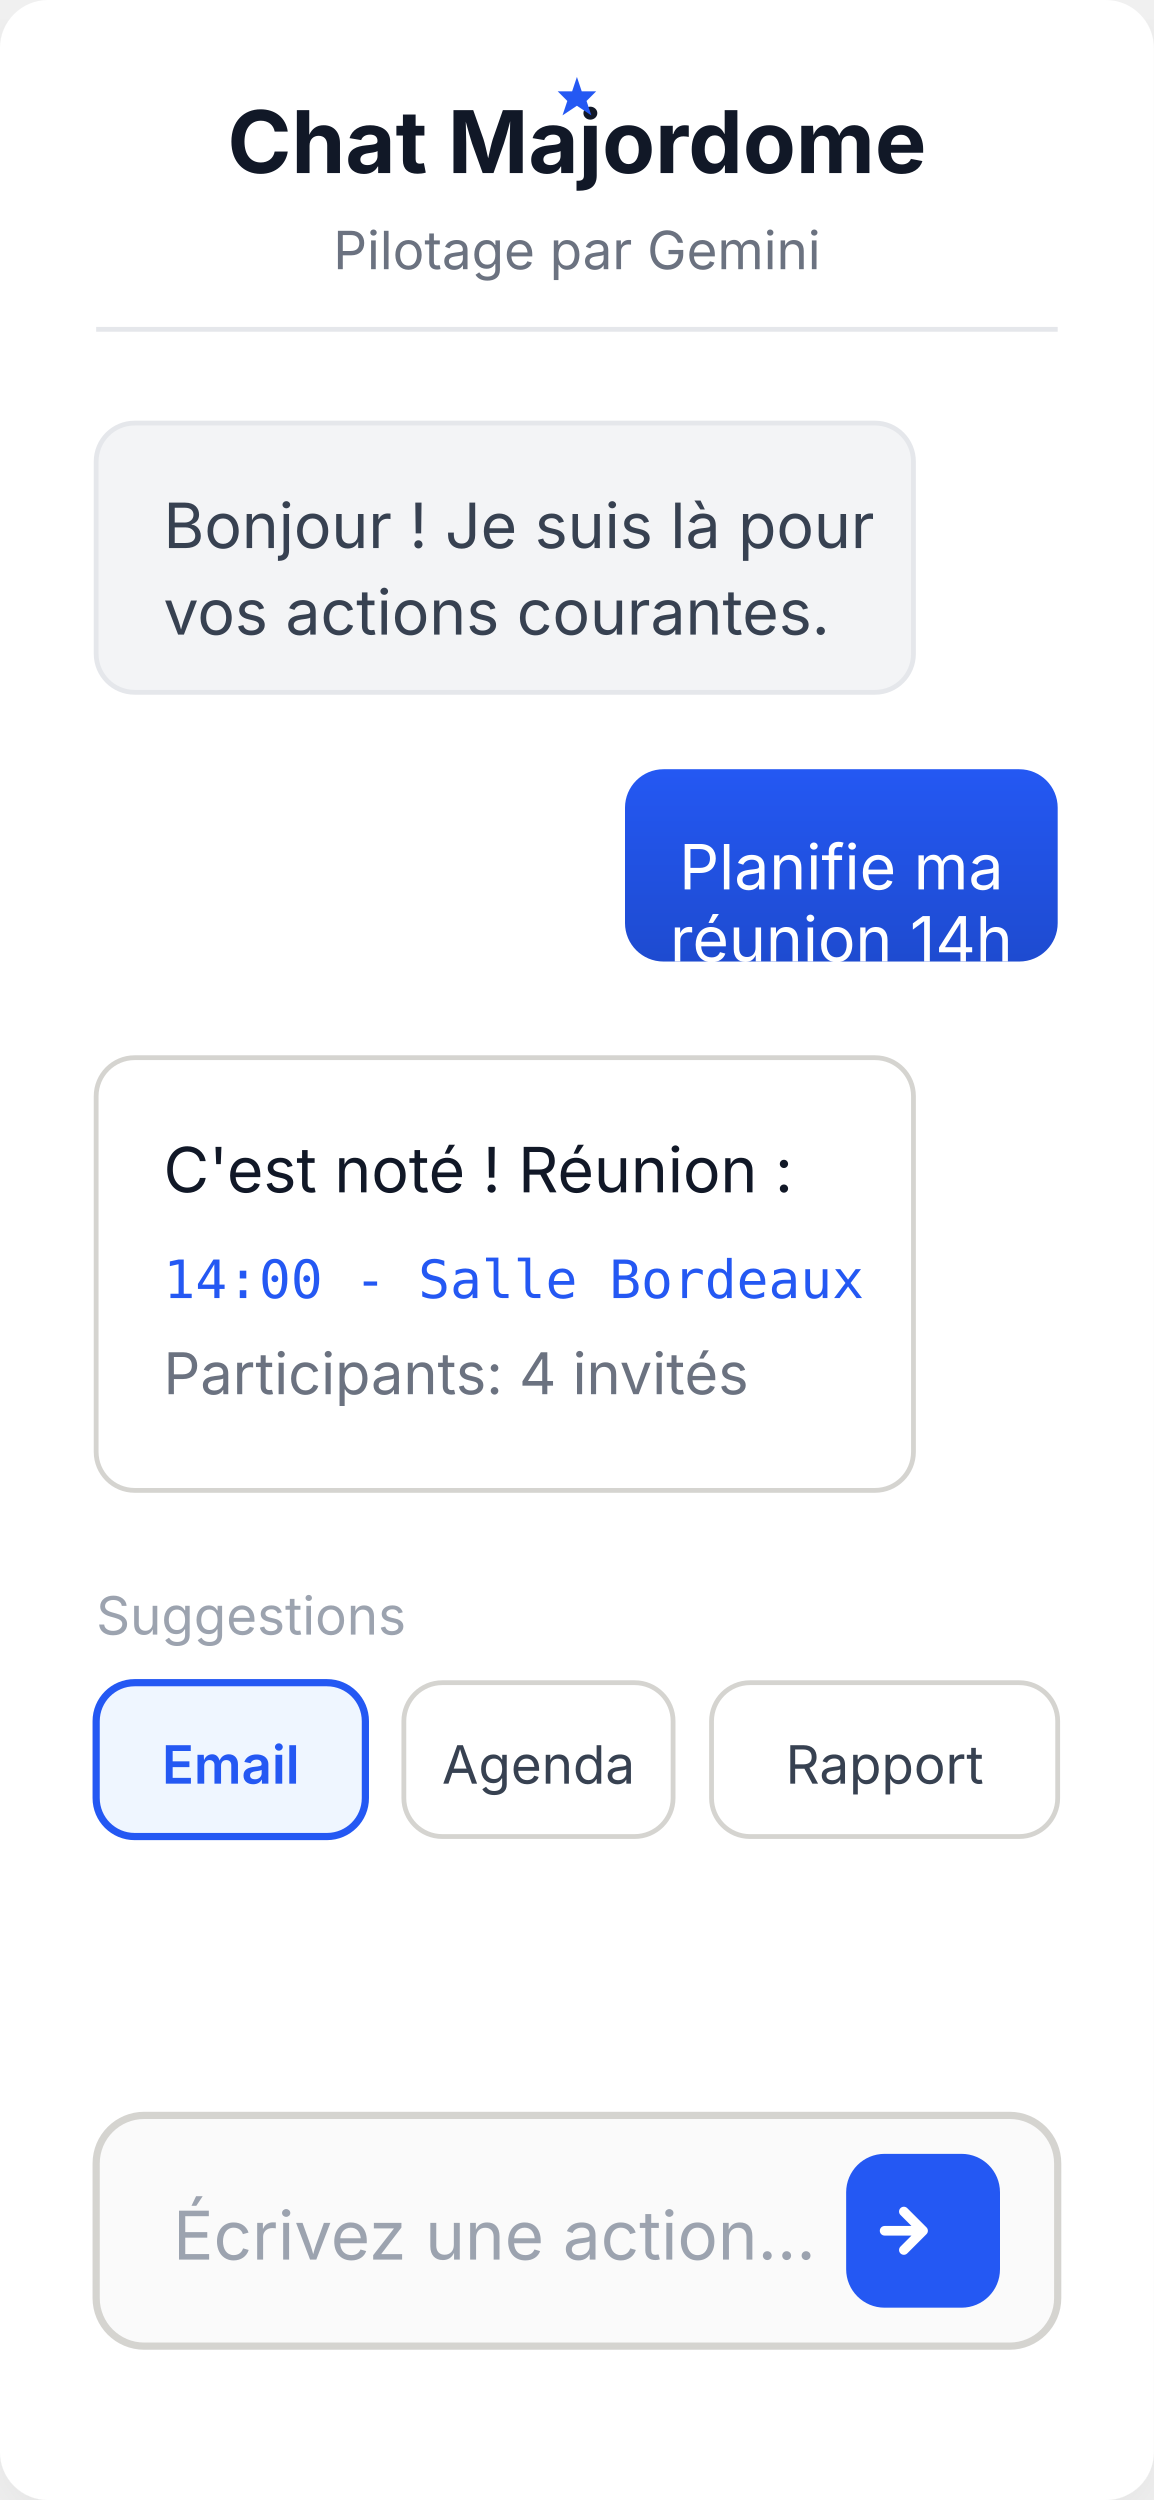
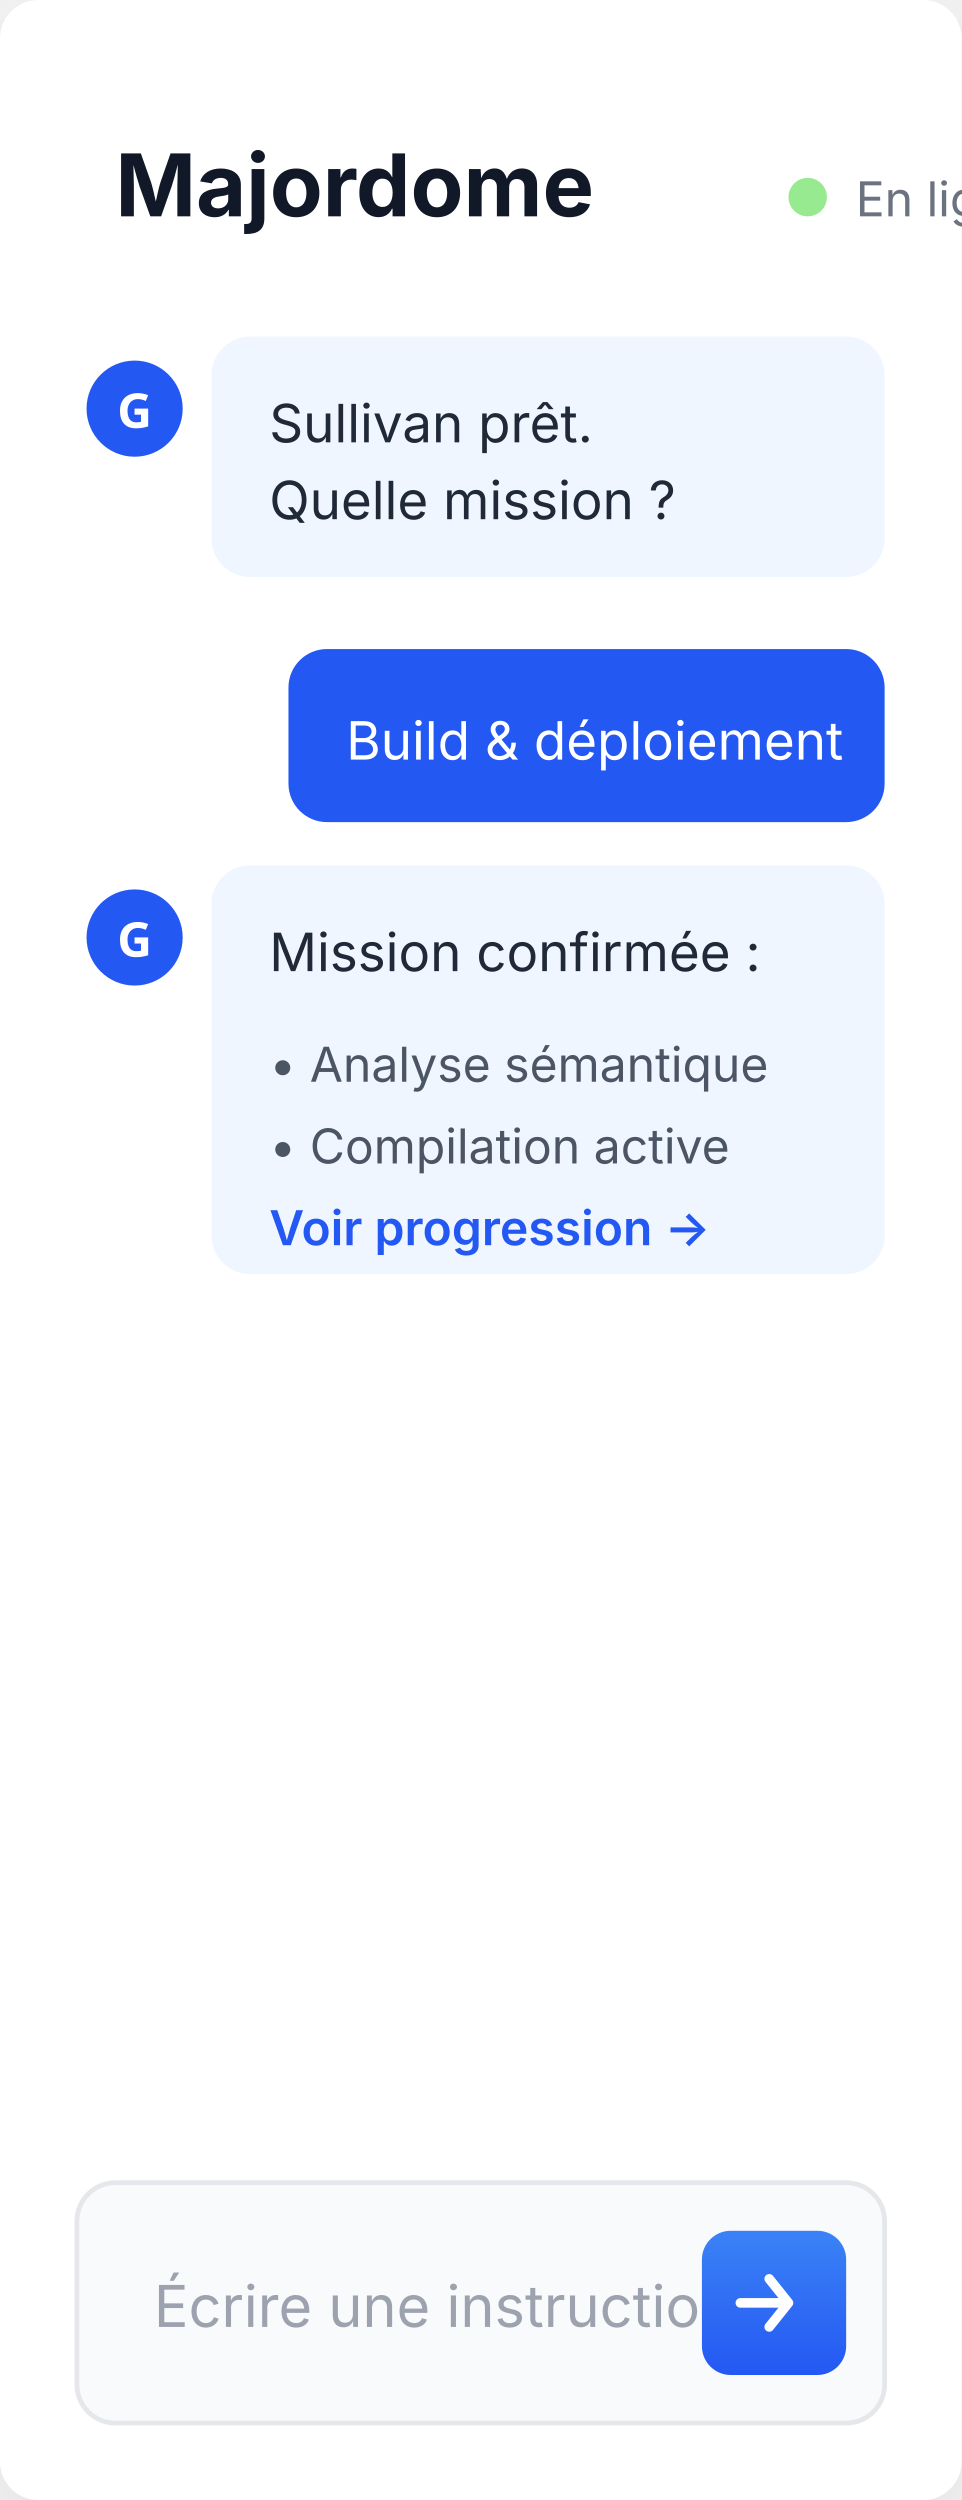
- <svg xmlns="http://www.w3.org/2000/svg" viewBox="0 0 240 520">
+ <svg xmlns="http://www.w3.org/2000/svg" viewBox="0 0 200 520">
  <defs>
-     <filter id="shadow-main" x="-20%" y="-20%" width="140%" height="140%">
+     <filter id="shadow" x="-50%" y="-50%" width="200%" height="200%">
      <feDropShadow dx="0" dy="4" stdDeviation="8" flood-opacity="0.08" />
    </filter>
-     <linearGradient id="gradient-accent" x1="0%" y1="0%" x2="0%" y2="100%">
-       <stop offset="0%" stop-color="#2458f3" />
-       <stop offset="100%" stop-color="#1e4bd0" />
+     <linearGradient id="btnGradient" x1="0%" y1="0%" x2="0%" y2="100%">
+       <stop offset="0%" style="stop-color:#3b82f6;stop-opacity:1" />
+       <stop offset="100%" style="stop-color:#2458f3;stop-opacity:1" />
    </linearGradient>
  </defs>
-   <g id="component_root">
-     <rect x="0" y="0" width="240" height="520" rx="10" fill="#ffffff" filter="url(#shadow-main)" />
-     <g id="header">
-       <text x="120" y="36" font-family="Plus Jakarta Sans, Inter, sans-serif" font-weight="700" font-size="18" text-anchor="middle" fill="#111827">Chat Majordome</text>
-       <path d="M120 16 L121 19 L124 19 L122 21 L123 24 L120 22 L117 24 L118 21 L116 19 L119 19 Z" fill="#2458f3" />
-       <text x="120" y="56" font-family="Inter, system-ui, sans-serif" font-size="11" text-anchor="middle" fill="#6b7280">Pilotage par Gemini</text>
-     </g>
-     <rect x="20" y="68" width="200" height="1" fill="#e5e7eb" />
-     <g id="messages">
-       <g transform="translate(20, 88)">
-         <rect x="0" y="0" width="170" height="56" rx="8" fill="#f3f4f6" stroke="#e5e7eb" stroke-width="1" />
-         <text x="14" y="26" font-family="Inter, system-ui, sans-serif" font-size="13" fill="#374151">Bonjour ! Je suis là pour</text>
-         <text x="14" y="44" font-family="Inter, system-ui, sans-serif" font-size="13" fill="#374151">vos actions courantes.</text>
-       </g>
-       <g transform="translate(130, 160)">
-         <rect x="0" y="0" width="90" height="40" rx="8" fill="url(#gradient-accent)" />
-         <text x="45" y="25" font-family="Inter, system-ui, sans-serif" font-size="13" text-anchor="middle" fill="#ffffff">Planifie ma</text>
-         <text x="45" y="40" font-family="Inter, system-ui, sans-serif" font-size="13" text-anchor="middle" fill="#ffffff">réunion 14h</text>
-       </g>
-       <g transform="translate(20, 220)">
-         <rect x="0" y="0" width="170" height="90" rx="8" fill="#ffffff" stroke="#d5d4d0" stroke-width="1" />
-         <text x="14" y="28" font-family="Inter, system-ui, sans-serif" font-size="13" fill="#111827">C'est noté ! Réunion :</text>
-         <text x="14" y="50" font-family="Roboto Mono, monospace" font-size="11" fill="#2458f3">14:00 - Salle Bordeaux</text>
-         <text x="14" y="70" font-family="Inter, system-ui, sans-serif" font-size="12" fill="#6b7280">Participants: 4 invités</text>
-       </g>
-     </g>
-     <g id="actions" transform="translate(20, 340)">
-       <text x="0" y="0" font-family="Inter, system-ui, sans-serif" font-size="11" fill="#9ca3af">Suggestions</text>
-       <g transform="translate(0, 10)">
-         <rect x="0" y="0" width="56" height="32" rx="8" fill="#eff6ff" stroke="#2458f3" stroke-width="1.5" />
-         <text x="28" y="21" font-family="Inter, system-ui, sans-serif" font-size="11" font-weight="600" text-anchor="middle" fill="#2458f3">Email</text>
-         <rect x="64" y="0" width="56" height="32" rx="8" fill="#ffffff" stroke="#d5d4d0" stroke-width="1" />
-         <text x="92" y="21" font-family="Inter, system-ui, sans-serif" font-size="11" text-anchor="middle" fill="#374151">Agenda</text>
-         <rect x="128" y="0" width="72" height="32" rx="8" fill="#ffffff" stroke="#d5d4d0" stroke-width="1" />
-         <text x="164" y="21" font-family="Inter, system-ui, sans-serif" font-size="11" text-anchor="middle" fill="#374151">Rapport</text>
-       </g>
-     </g>
-     <g id="input-section" transform="translate(20, 440)">
-       <rect x="0" y="0" width="200" height="48" rx="10" fill="#fafafa" stroke="#d5d4d0" stroke-width="1.5" />
-       <text x="16" y="30" font-family="Inter, system-ui, sans-serif" font-size="14" fill="#9ca3af">Écrivez une action...</text>
-       <rect x="156" y="8" width="32" height="32" rx="8" fill="#2458f3" />
-       <path d="M164 24 L172 24 M168 20 L172 24 L168 28" stroke="white" stroke-width="2" stroke-linecap="round" stroke-linejoin="round" fill="none" />
-     </g>
-   </g>
+   <rect x="0" y="0" width="200" height="520" rx="8" fill="#ffffff" filter="url(#shadow)" />
+   <text x="24" y="45" font-family="Plus Jakarta Sans, Inter, sans-serif" font-weight="700" font-size="18" fill="#111827">Majordome</text>
+   <circle cx="168" cy="41" r="4" fill="#97ea90" />
+   <text x="178" y="45" font-family="Inter, sans-serif" font-size="10" fill="#6b7280">En ligne</text>
+   <circle cx="28" cy="85" r="10" fill="#2458f3" />
+   <text x="28" y="89" font-family="Plus Jakarta Sans, sans-serif" font-weight="700" font-size="10" fill="#ffffff" text-anchor="middle">G</text>
+   <rect x="44" y="70" width="140" height="50" rx="8" fill="#eff6ff" />
+   <text x="56" y="92" font-family="Inter, sans-serif" font-size="11" fill="#1f2937">Sullivan prêt.</text>
+   <text x="56" y="108" font-family="Inter, sans-serif" font-size="11" fill="#1f2937">Quelle mission ?</text>
+   <rect x="60" y="135" width="124" height="36" rx="8" fill="#2458f3" />
+   <text x="72" y="158" font-family="Inter, sans-serif" font-size="11" fill="#ffffff">Build &amp; déploiement</text>
+   <circle cx="28" cy="195" r="10" fill="#2458f3" />
+   <text x="28" y="199" font-family="Plus Jakarta Sans, sans-serif" font-weight="700" font-size="10" fill="#ffffff" text-anchor="middle">G</text>
+   <rect x="44" y="180" width="140" height="85" rx="8" fill="#eff6ff" />
+   <text x="56" y="202" font-family="Inter, sans-serif" font-size="11" fill="#1f2937">Mission confirmée :</text>
+   <text x="56" y="225" font-family="Inter, sans-serif" font-size="10" fill="#4b5563">• Analyse sémantique</text>
+   <text x="56" y="242" font-family="Inter, sans-serif" font-size="10" fill="#4b5563">• Compilation active</text>
+   <text x="56" y="259" font-family="Inter, sans-serif" font-size="10" fill="#2458f3" font-weight="600">Voir progression →</text>
+   <rect x="16" y="454" width="168" height="50" rx="8" fill="#f9fafb" stroke="#e5e7eb" stroke-width="1" />
+   <text x="32" y="484" font-family="Inter, sans-serif" font-size="12" fill="#9ca3af">Écrire une instruction...</text>
+   <rect x="146" y="464" width="30" height="30" rx="6" fill="url(#btnGradient)" />
+   <path d="M154 479 L164 479 M160 474 L164 479 L160 484" stroke="white" stroke-width="2" fill="none" stroke-linecap="round" stroke-linejoin="round" />
</svg>
